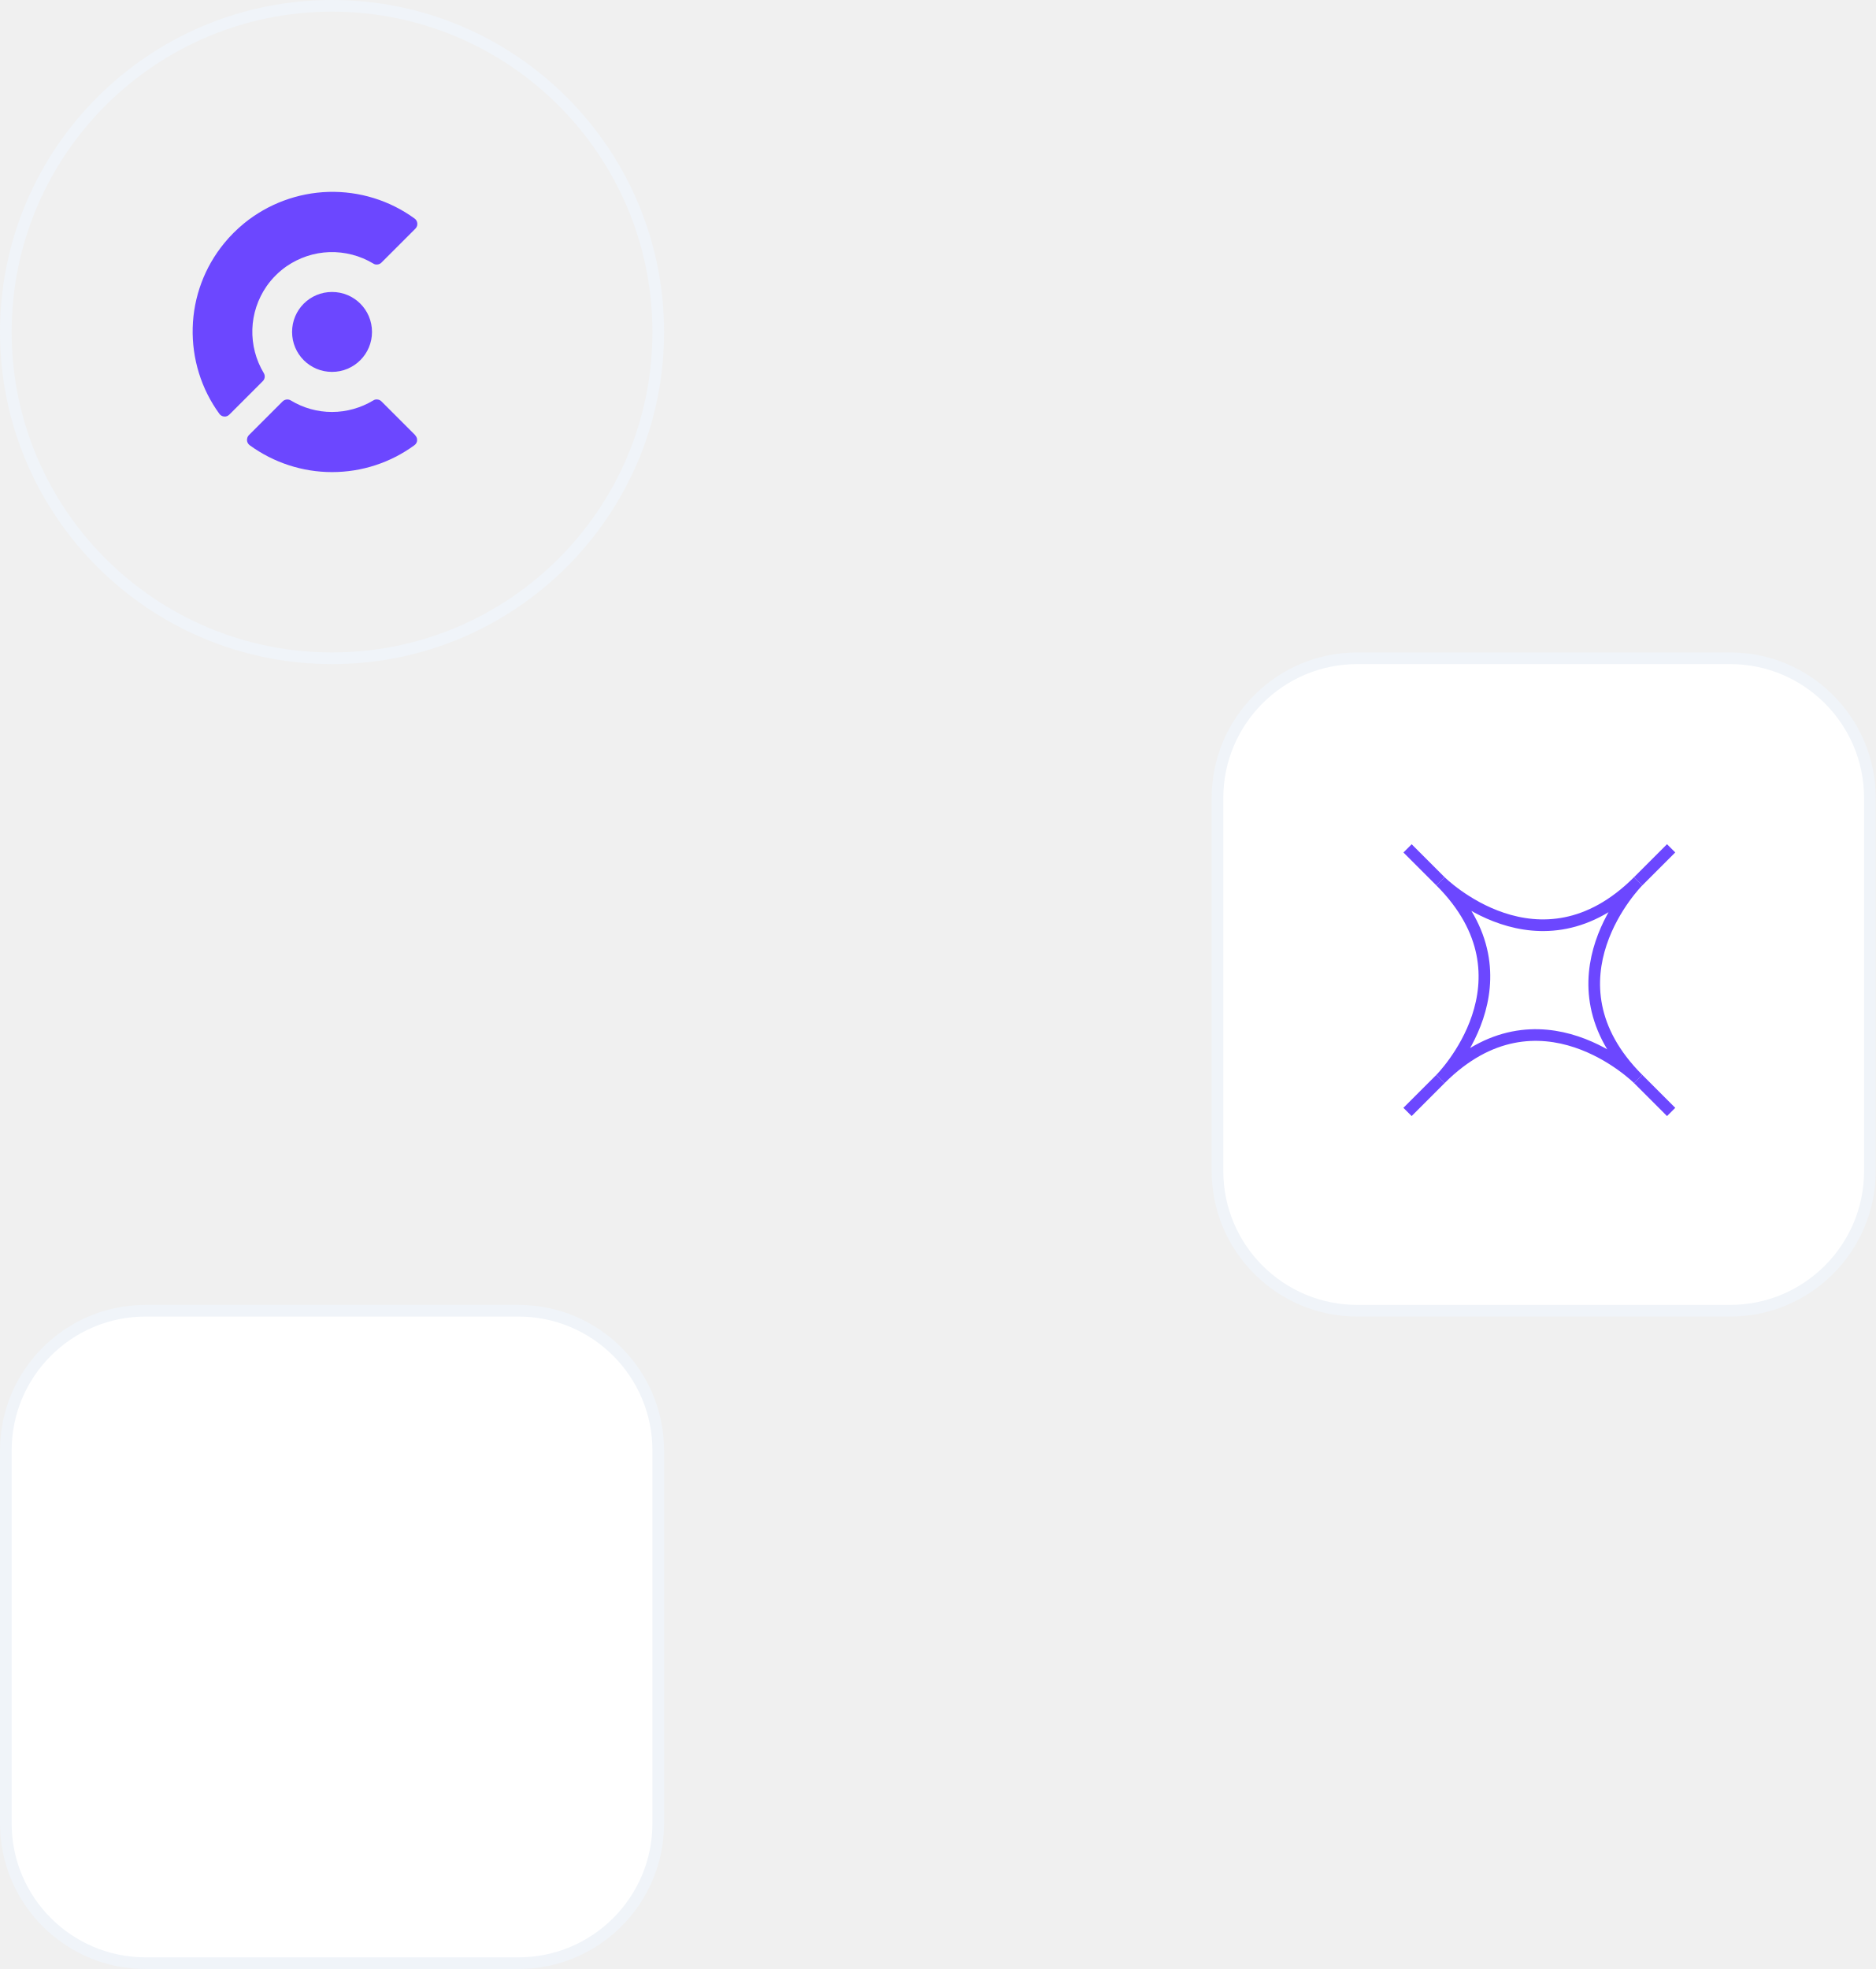
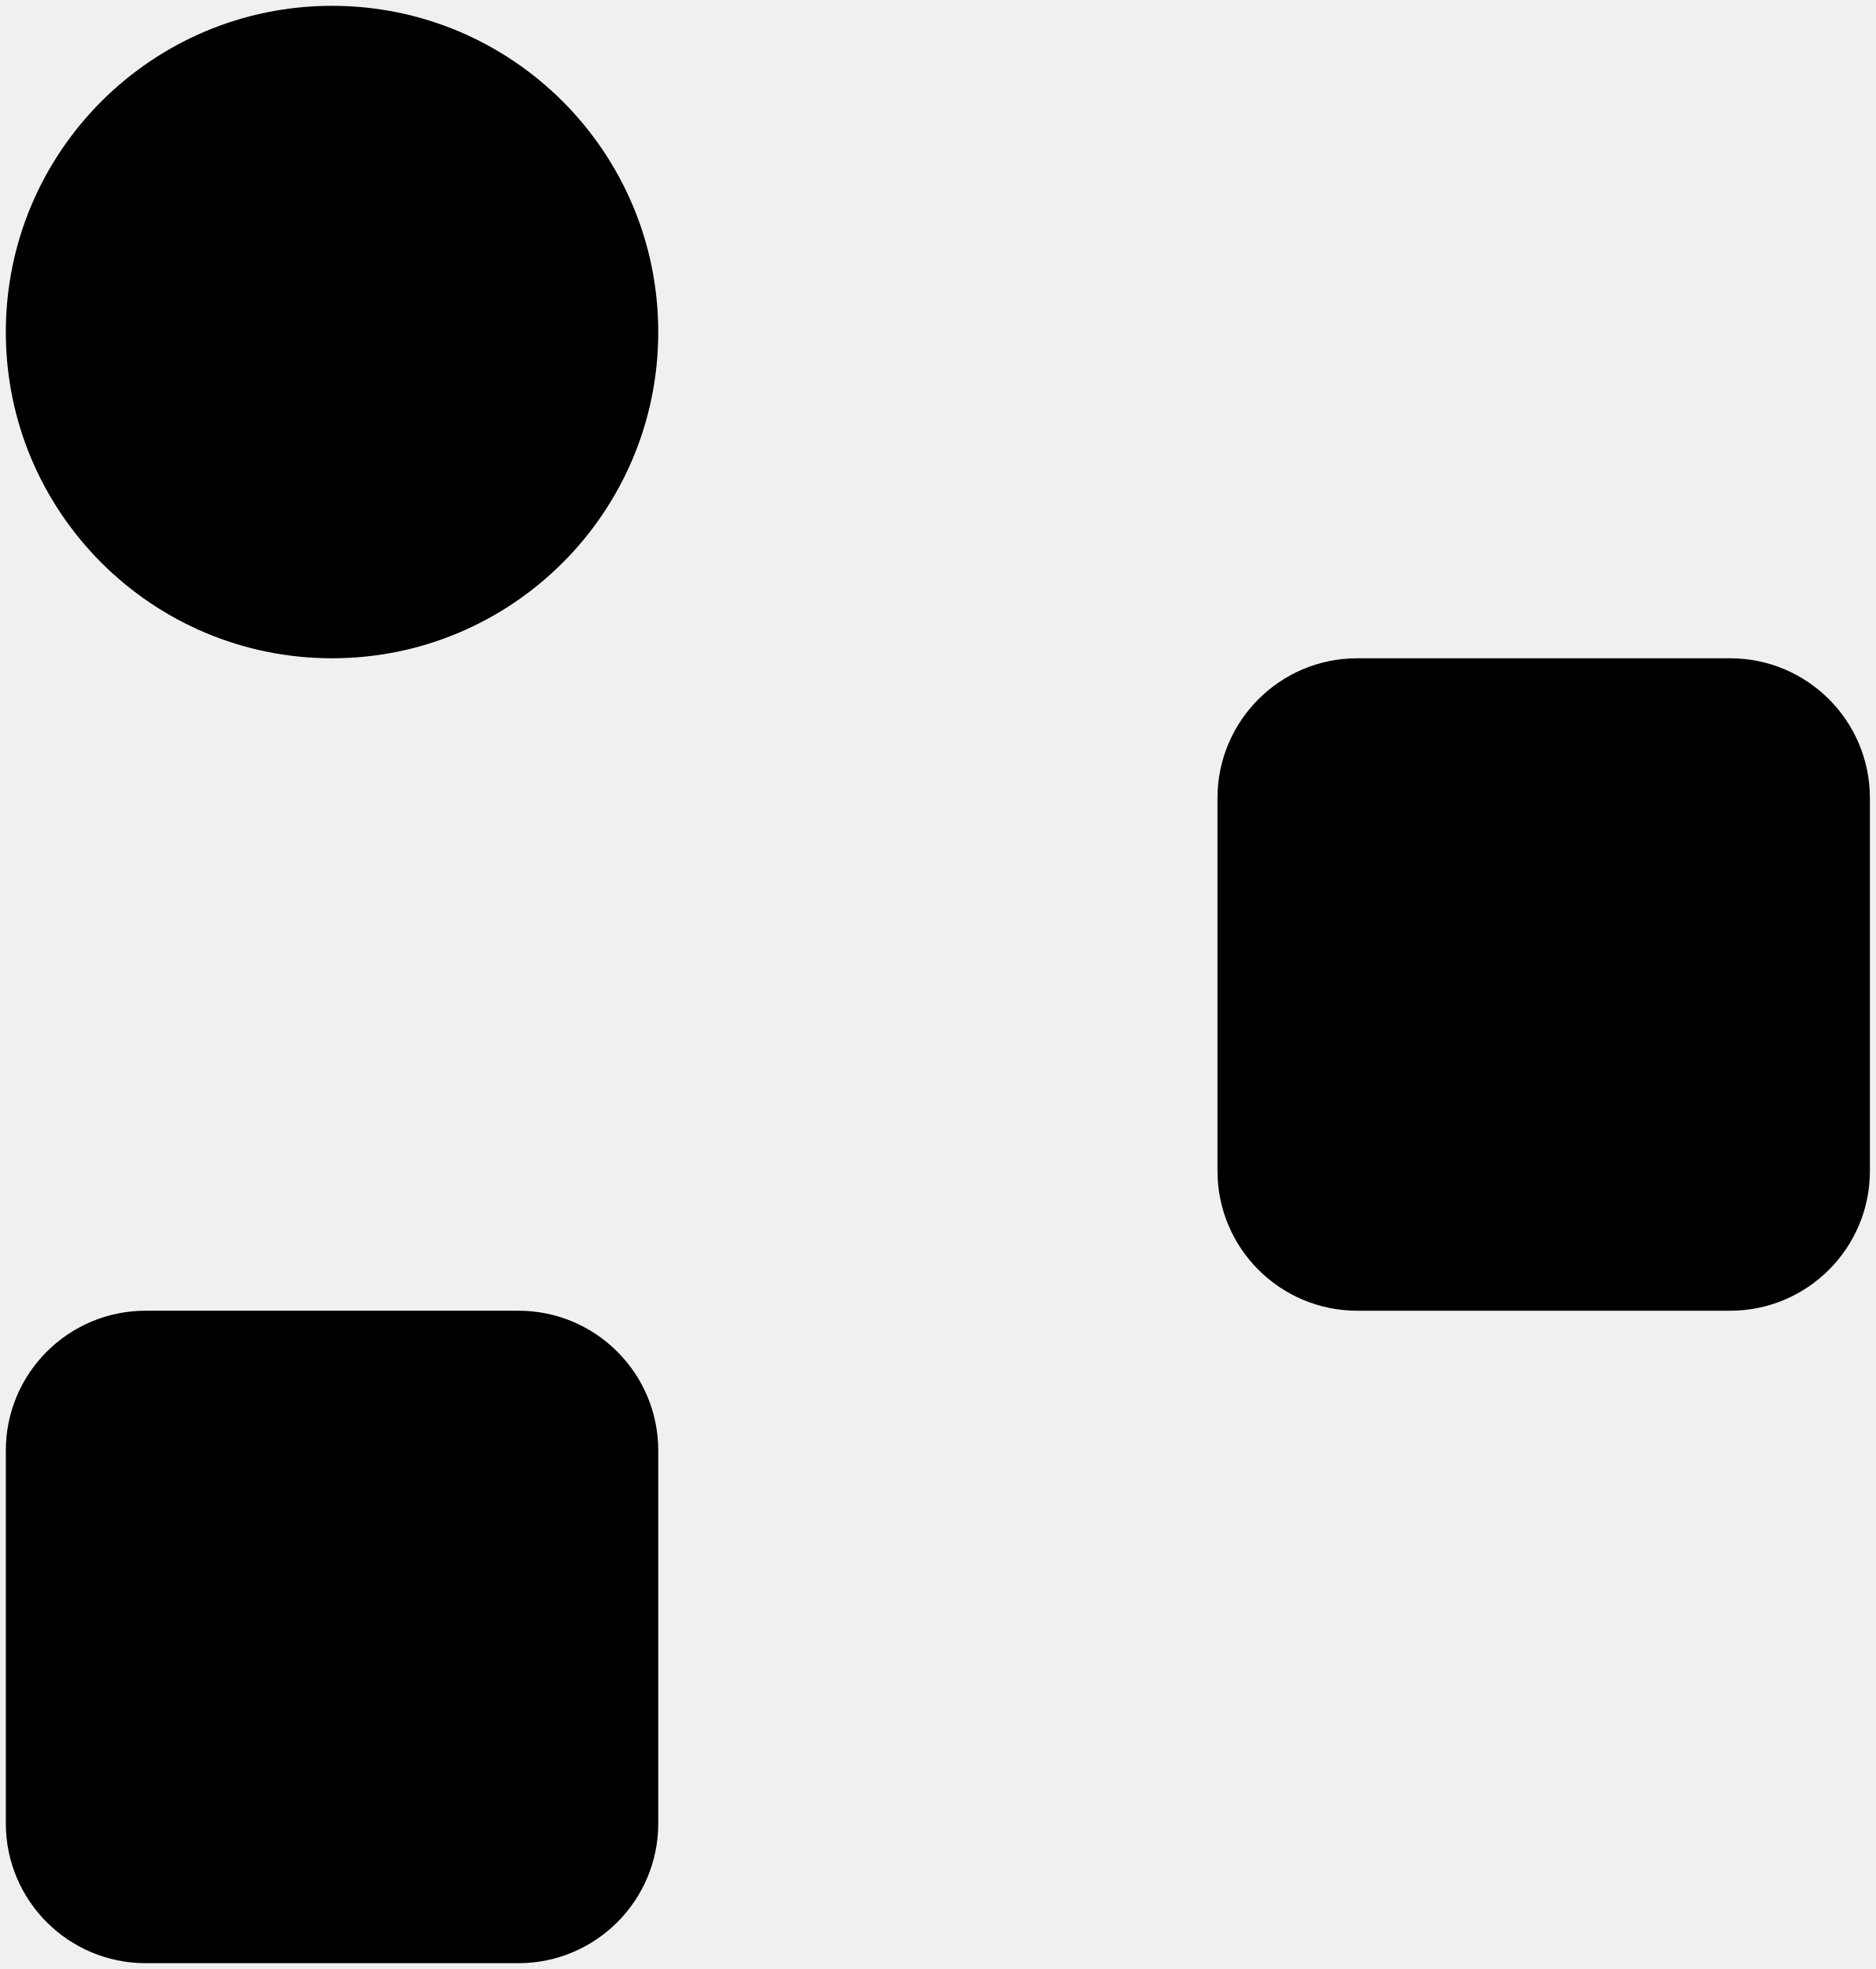
<svg xmlns="http://www.w3.org/2000/svg" id="Layer_2" viewBox="0 0 161 169">
  <defs>
    <style>.cls-1,.cls-2,.cls-3{fill:none;}.cls-4{clip-path:url(#clippath);}.cls-5{fill:#6c47ff;}.cls-6{fill:#fff;}.cls-6,.cls-3{stroke:#f0f4f9;}.cls-2{stroke:#6c47ff;stroke-miterlimit:10;}</style>
    <clipPath id="clippath">
-       <rect class="cls-1" x="116.13" y="68.13" width="32" height="32" transform="translate(-20.79 118.07) rotate(-45)" />
+       <rect className="cls-1" x="116.13" y="68.13" width="32" height="32" transform="translate(-20.79 118.07) rotate(-45)" />
    </clipPath>
  </defs>
  <g id="Layer_1-2">
-     <rect class="cls-6" x=".5" y="112.5" width="56" height="56" rx="12" ry="12" />
-     <path class="cls-3" d="M28.5,.5h0c15.46,0,28,12.54,28,28h0c0,15.46-12.54,28-28,28h0C13.04,56.5,.5,43.96,.5,28.5H.5C.5,13.04,13.04,.5,28.5,.5Z" />
-     <path class="cls-5" d="M35.62,19.66l-2.88,2.88c-.09,.09-.21,.15-.34,.16-.13,.02-.26-.01-.36-.08-1.13-.68-2.44-1.02-3.76-.98s-2.6,.47-3.69,1.22c-.67,.47-1.25,1.05-1.71,1.71-.75,1.09-1.18,2.37-1.22,3.69-.04,1.32,.3,2.63,.98,3.76,.07,.11,.09,.24,.08,.36-.02,.13-.07,.24-.16,.33l-2.88,2.88c-.06,.06-.13,.1-.2,.13-.08,.03-.16,.04-.24,.03-.08,0-.16-.03-.23-.07s-.13-.09-.18-.16c-1.56-2.14-2.36-4.74-2.29-7.39,.07-2.65,1.02-5.2,2.7-7.25,.51-.63,1.09-1.2,1.71-1.71,2.05-1.67,4.6-2.62,7.25-2.7,2.65-.07,5.25,.73,7.39,2.29,.07,.05,.12,.11,.16,.18,.04,.07,.06,.15,.07,.23,0,.08,0,.17-.03,.24-.03,.08-.07,.15-.13,.21Z" />
-     <path class="cls-5" d="M35.62,37.33l-2.88-2.88c-.09-.09-.21-.15-.34-.16-.13-.02-.26,.01-.36,.08-1.07,.64-2.29,.99-3.54,.99s-2.47-.34-3.54-.99c-.11-.07-.24-.09-.36-.08-.13,.02-.25,.07-.34,.16l-2.88,2.88c-.06,.06-.11,.13-.14,.21-.03,.08-.04,.16-.04,.25,0,.08,.03,.16,.07,.24,.04,.07,.1,.14,.17,.19,2.05,1.49,4.52,2.3,7.06,2.3s5.01-.8,7.06-2.3c.07-.05,.13-.11,.17-.18,.04-.07,.07-.15,.07-.24,0-.08,0-.17-.04-.25-.03-.08-.08-.15-.14-.21Z" />
-     <path class="cls-5" d="M28.5,31.92c1.89,0,3.43-1.53,3.43-3.43s-1.53-3.43-3.43-3.43-3.43,1.53-3.43,3.43,1.53,3.43,3.43,3.43Z" />
-     <rect class="cls-6" x="104.5" y="56.5" width="56" height="56" rx="12" ry="12" />
-     <g class="cls-4">
+     <rect className="cls-6" x=".5" y="112.5" width="56" height="56" rx="12" ry="12" />
+     <path className="cls-3" d="M28.5,.5h0c15.46,0,28,12.54,28,28h0c0,15.46-12.54,28-28,28h0C13.04,56.5,.5,43.96,.5,28.5H.5C.5,13.04,13.04,.5,28.5,.5Z" />
+     <path className="cls-5" d="M35.62,19.66l-2.88,2.88c-.09,.09-.21,.15-.34,.16-.13,.02-.26-.01-.36-.08-1.13-.68-2.44-1.02-3.76-.98s-2.6,.47-3.69,1.22c-.67,.47-1.25,1.05-1.71,1.71-.75,1.09-1.18,2.37-1.22,3.69-.04,1.32,.3,2.63,.98,3.76,.07,.11,.09,.24,.08,.36-.02,.13-.07,.24-.16,.33l-2.88,2.88c-.06,.06-.13,.1-.2,.13-.08,.03-.16,.04-.24,.03-.08,0-.16-.03-.23-.07s-.13-.09-.18-.16c-1.56-2.14-2.36-4.74-2.29-7.39,.07-2.65,1.02-5.2,2.7-7.25,.51-.63,1.09-1.2,1.71-1.71,2.05-1.67,4.6-2.62,7.25-2.7,2.65-.07,5.25,.73,7.39,2.29,.07,.05,.12,.11,.16,.18,.04,.07,.06,.15,.07,.23,0,.08,0,.17-.03,.24-.03,.08-.07,.15-.13,.21Z" />
+     <path className="cls-5" d="M35.62,37.33l-2.88-2.88c-.09-.09-.21-.15-.34-.16-.13-.02-.26,.01-.36,.08-1.07,.64-2.29,.99-3.54,.99s-2.47-.34-3.54-.99c-.11-.07-.24-.09-.36-.08-.13,.02-.25,.07-.34,.16l-2.88,2.88c-.06,.06-.11,.13-.14,.21-.03,.08-.04,.16-.04,.25,0,.08,.03,.16,.07,.24,.04,.07,.1,.14,.17,.19,2.05,1.49,4.52,2.3,7.06,2.3s5.01-.8,7.06-2.3c.07-.05,.13-.11,.17-.18,.04-.07,.07-.15,.07-.24,0-.08,0-.17-.04-.25-.03-.08-.08-.15-.14-.21Z" />
+     <path className="cls-5" d="M28.5,31.92c1.89,0,3.43-1.53,3.43-3.43s-1.53-3.43-3.43-3.43-3.43,1.53-3.43,3.43,1.53,3.43,3.43,3.43Z" />
+     <rect className="cls-6" x="104.5" y="56.5" width="56" height="56" rx="12" ry="12" />
+     <g className="cls-4">
      <g>
-         <path class="cls-2" d="M140.61,75.64s-8.49,8.49,0,16.97c0,0-8.49-8.49-16.97,0,0,0,8.49-8.49,0-16.97,0,0,8.49,8.49,16.97,0Z" />
-         <path class="cls-2" d="M143.44,72.81l-2.83,2.83" />
-         <path class="cls-2" d="M143.44,95.44l-2.83-2.83" />
-         <path class="cls-2" d="M120.81,95.44l2.83-2.83" />
-         <path class="cls-2" d="M120.81,72.81l2.83,2.83" />
+         <path className="cls-2" d="M140.61,75.64s-8.49,8.49,0,16.97c0,0-8.49-8.49-16.97,0,0,0,8.49-8.49,0-16.97,0,0,8.49,8.49,16.97,0Z" />
+         <path className="cls-2" d="M143.44,72.81l-2.83,2.83" />
+         <path className="cls-2" d="M143.44,95.44l-2.83-2.83" />
+         <path className="cls-2" d="M120.81,95.44l2.83-2.83" />
+         <path className="cls-2" d="M120.81,72.81l2.83,2.83" />
      </g>
    </g>
  </g>
</svg>
